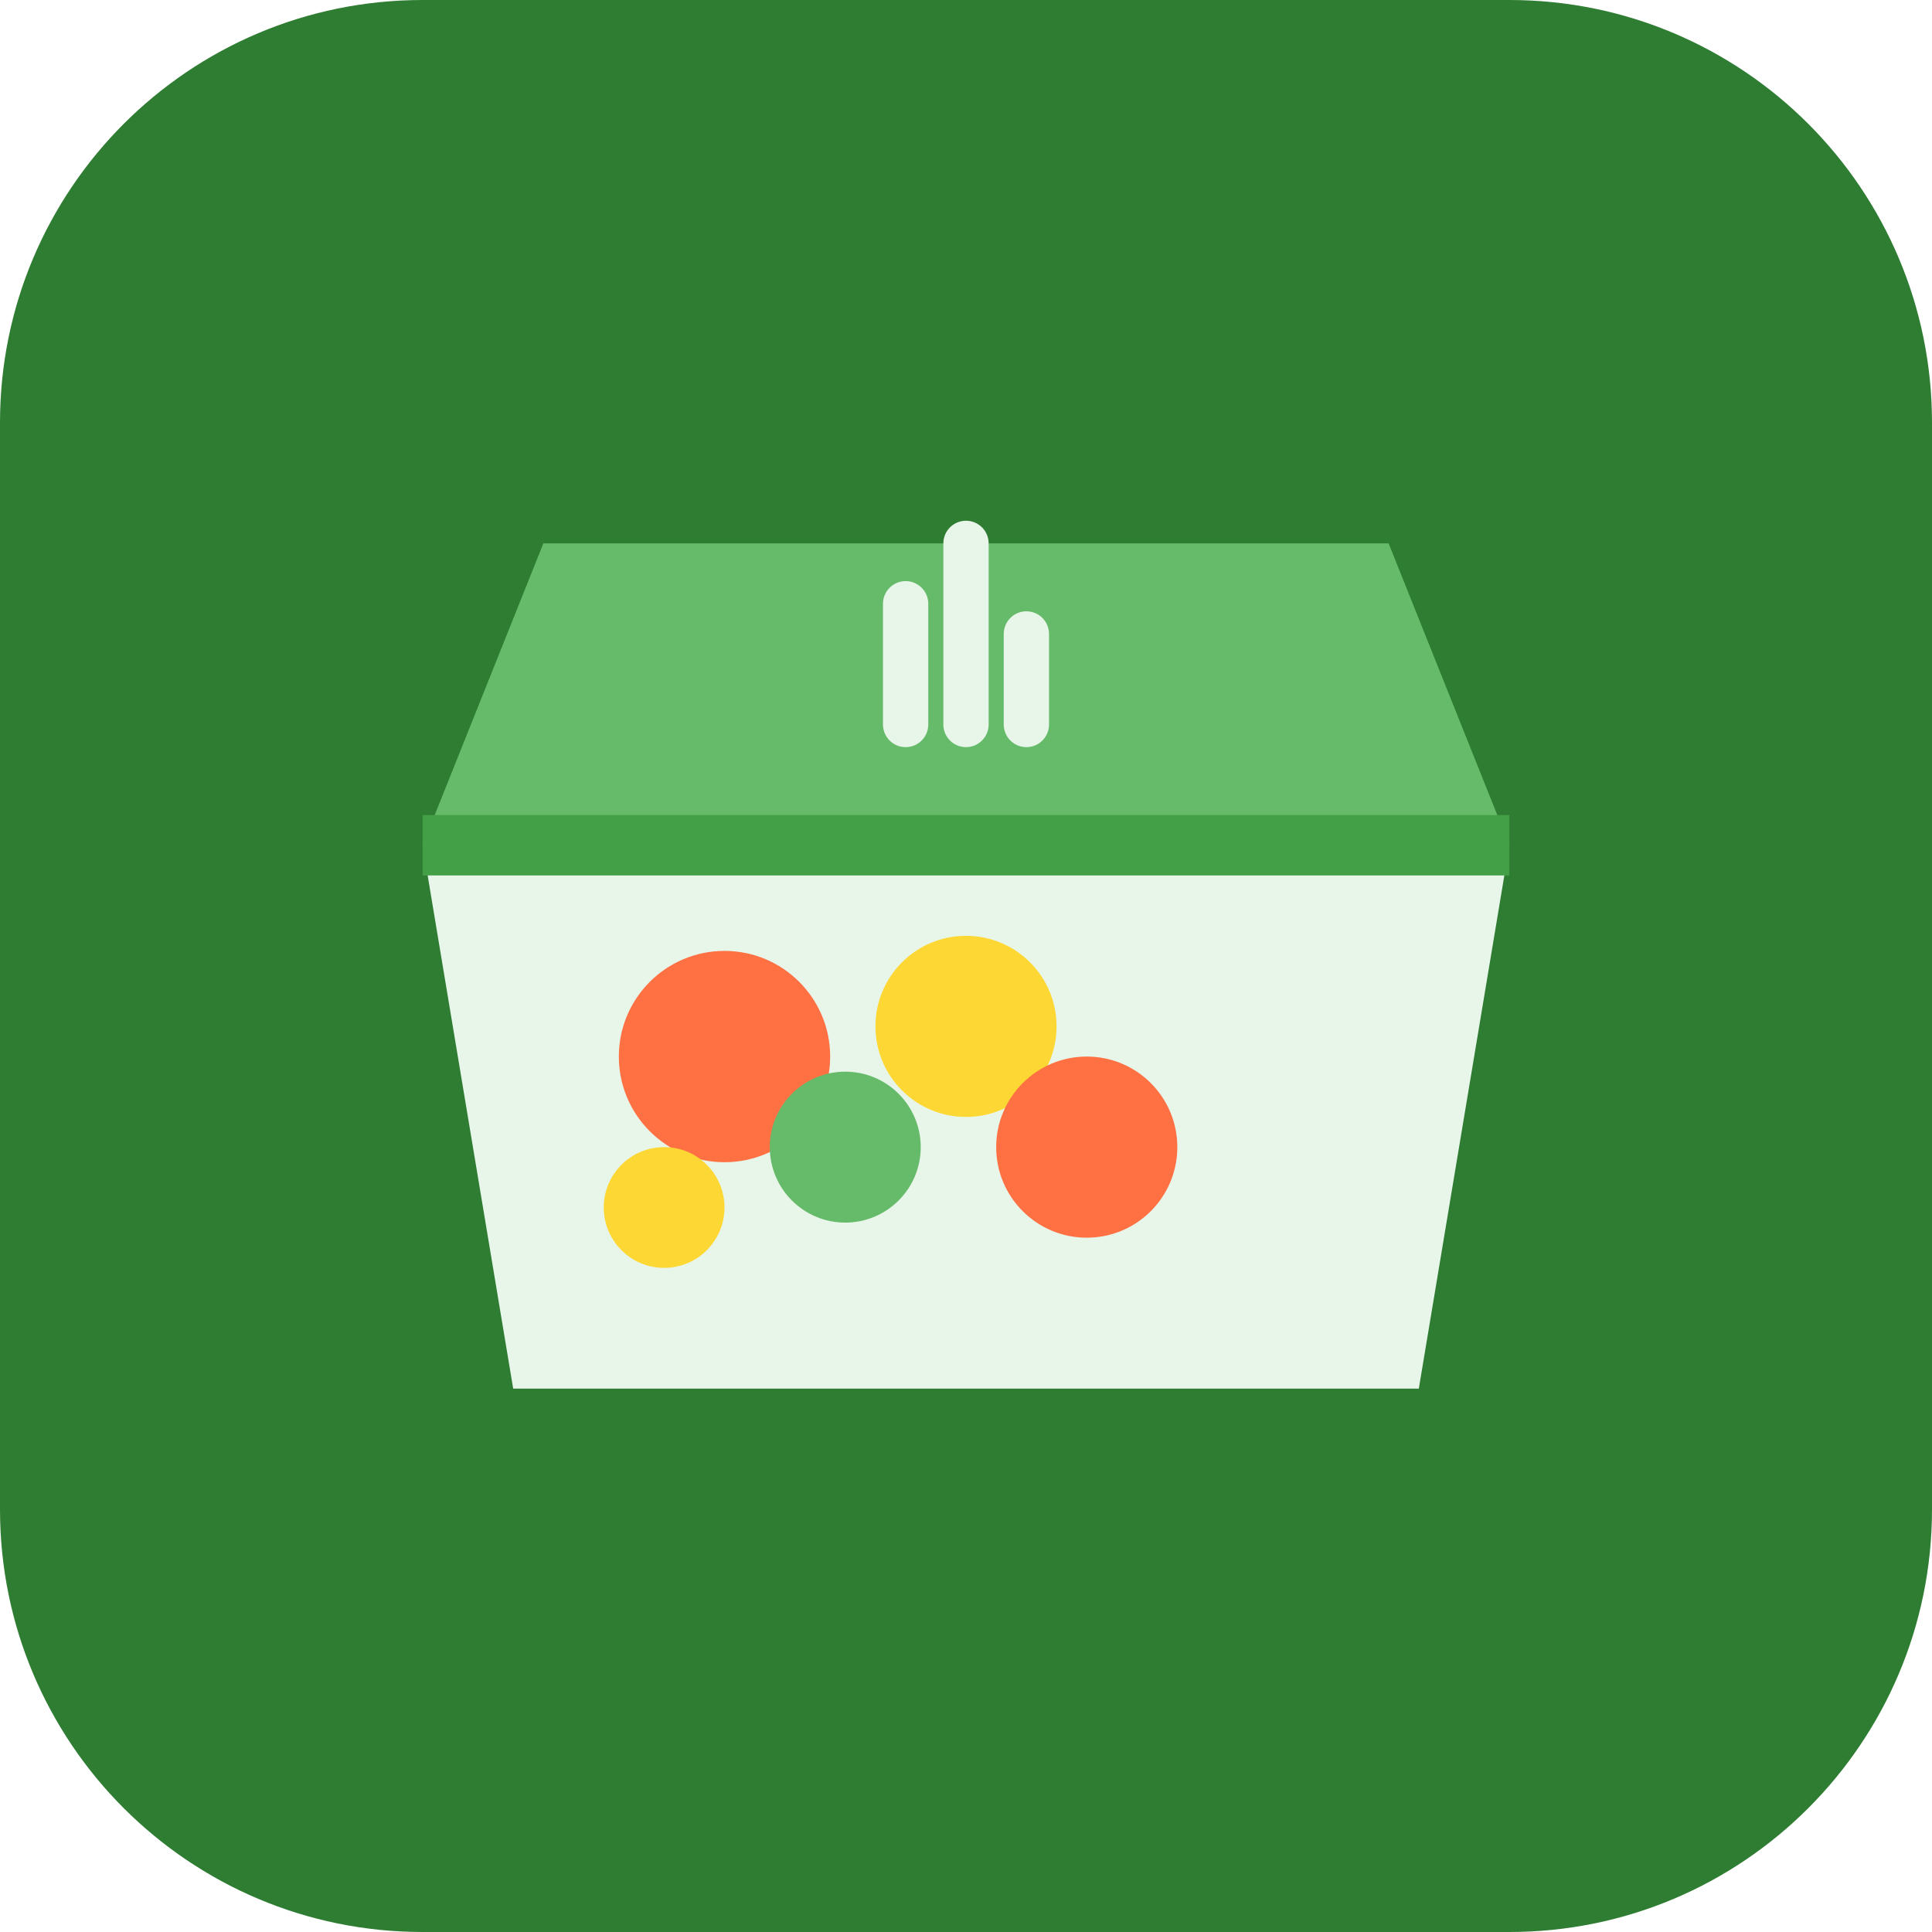
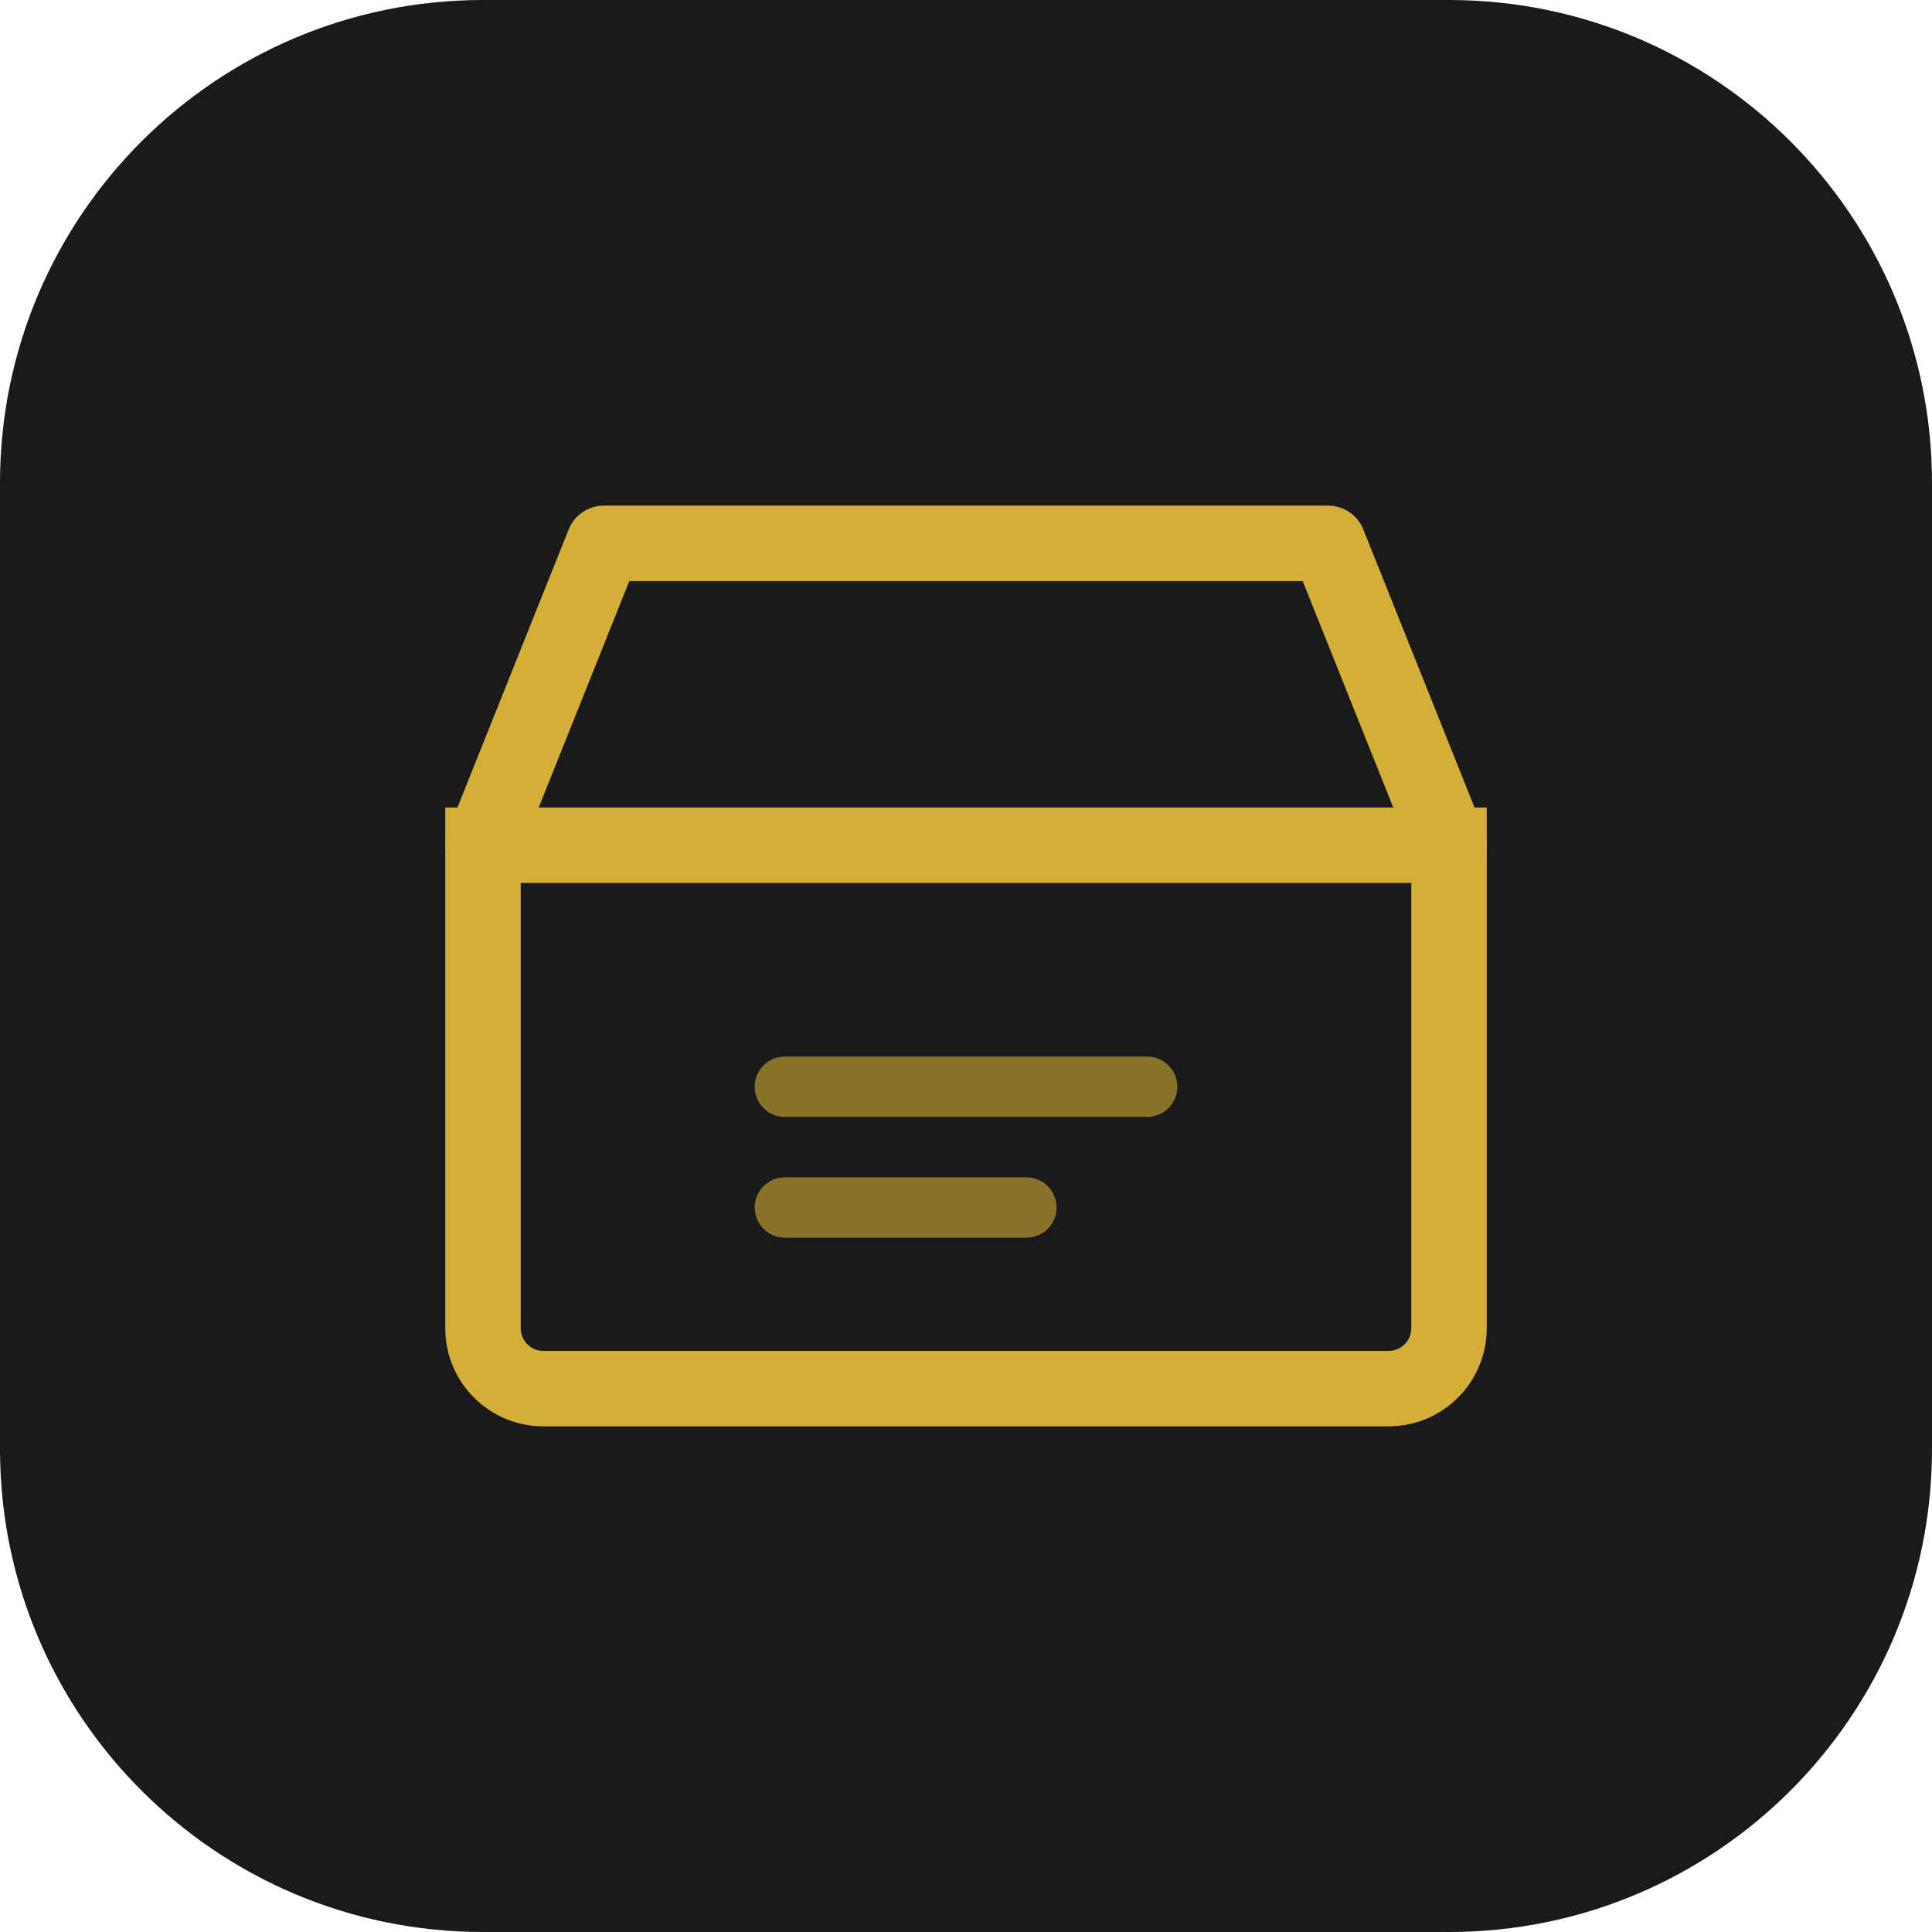
<svg xmlns="http://www.w3.org/2000/svg" viewBox="0 0 64 64">
-   <rect width="64" height="64" rx="14" fill="#2E7D32" />
-   <path d="M14 28h36l-3 18H17L14 28z" fill="#E8F5E9" />
-   <path d="M14 28l4-10h28l4 10" fill="#66BB6A" />
-   <path d="M14 28h36" stroke="#43A047" stroke-width="2" />
-   <circle cx="24" cy="35" r="3.5" fill="#FF7043" />
-   <circle cx="32" cy="34" r="3" fill="#FDD835" />
-   <circle cx="28" cy="38" r="2.5" fill="#66BB6A" />
-   <circle cx="36" cy="38" r="3" fill="#FF7043" />
-   <circle cx="22" cy="40" r="2" fill="#FDD835" />
-   <path d="M30 24v-4M32 24v-6M34 24v-3" stroke="#E8F5E9" stroke-width="1.5" stroke-linecap="round" />
+   <rect width="64" height="64" rx="16" fill="#1A1A1A" />
+   <path d="M16 28l4-10h24l4 10" stroke="#D4AF37" stroke-width="2.5" fill="none" stroke-linecap="round" stroke-linejoin="round" />
+   <path d="M16 28h32v16a2 2 0 01-2 2H18a2 2 0 01-2-2V28z" fill="none" stroke="#D4AF37" stroke-width="2.5" />
+   <path d="M26 36h12M26 40h8" stroke="#D4AF37" stroke-width="2" stroke-linecap="round" opacity="0.6" />
</svg>
